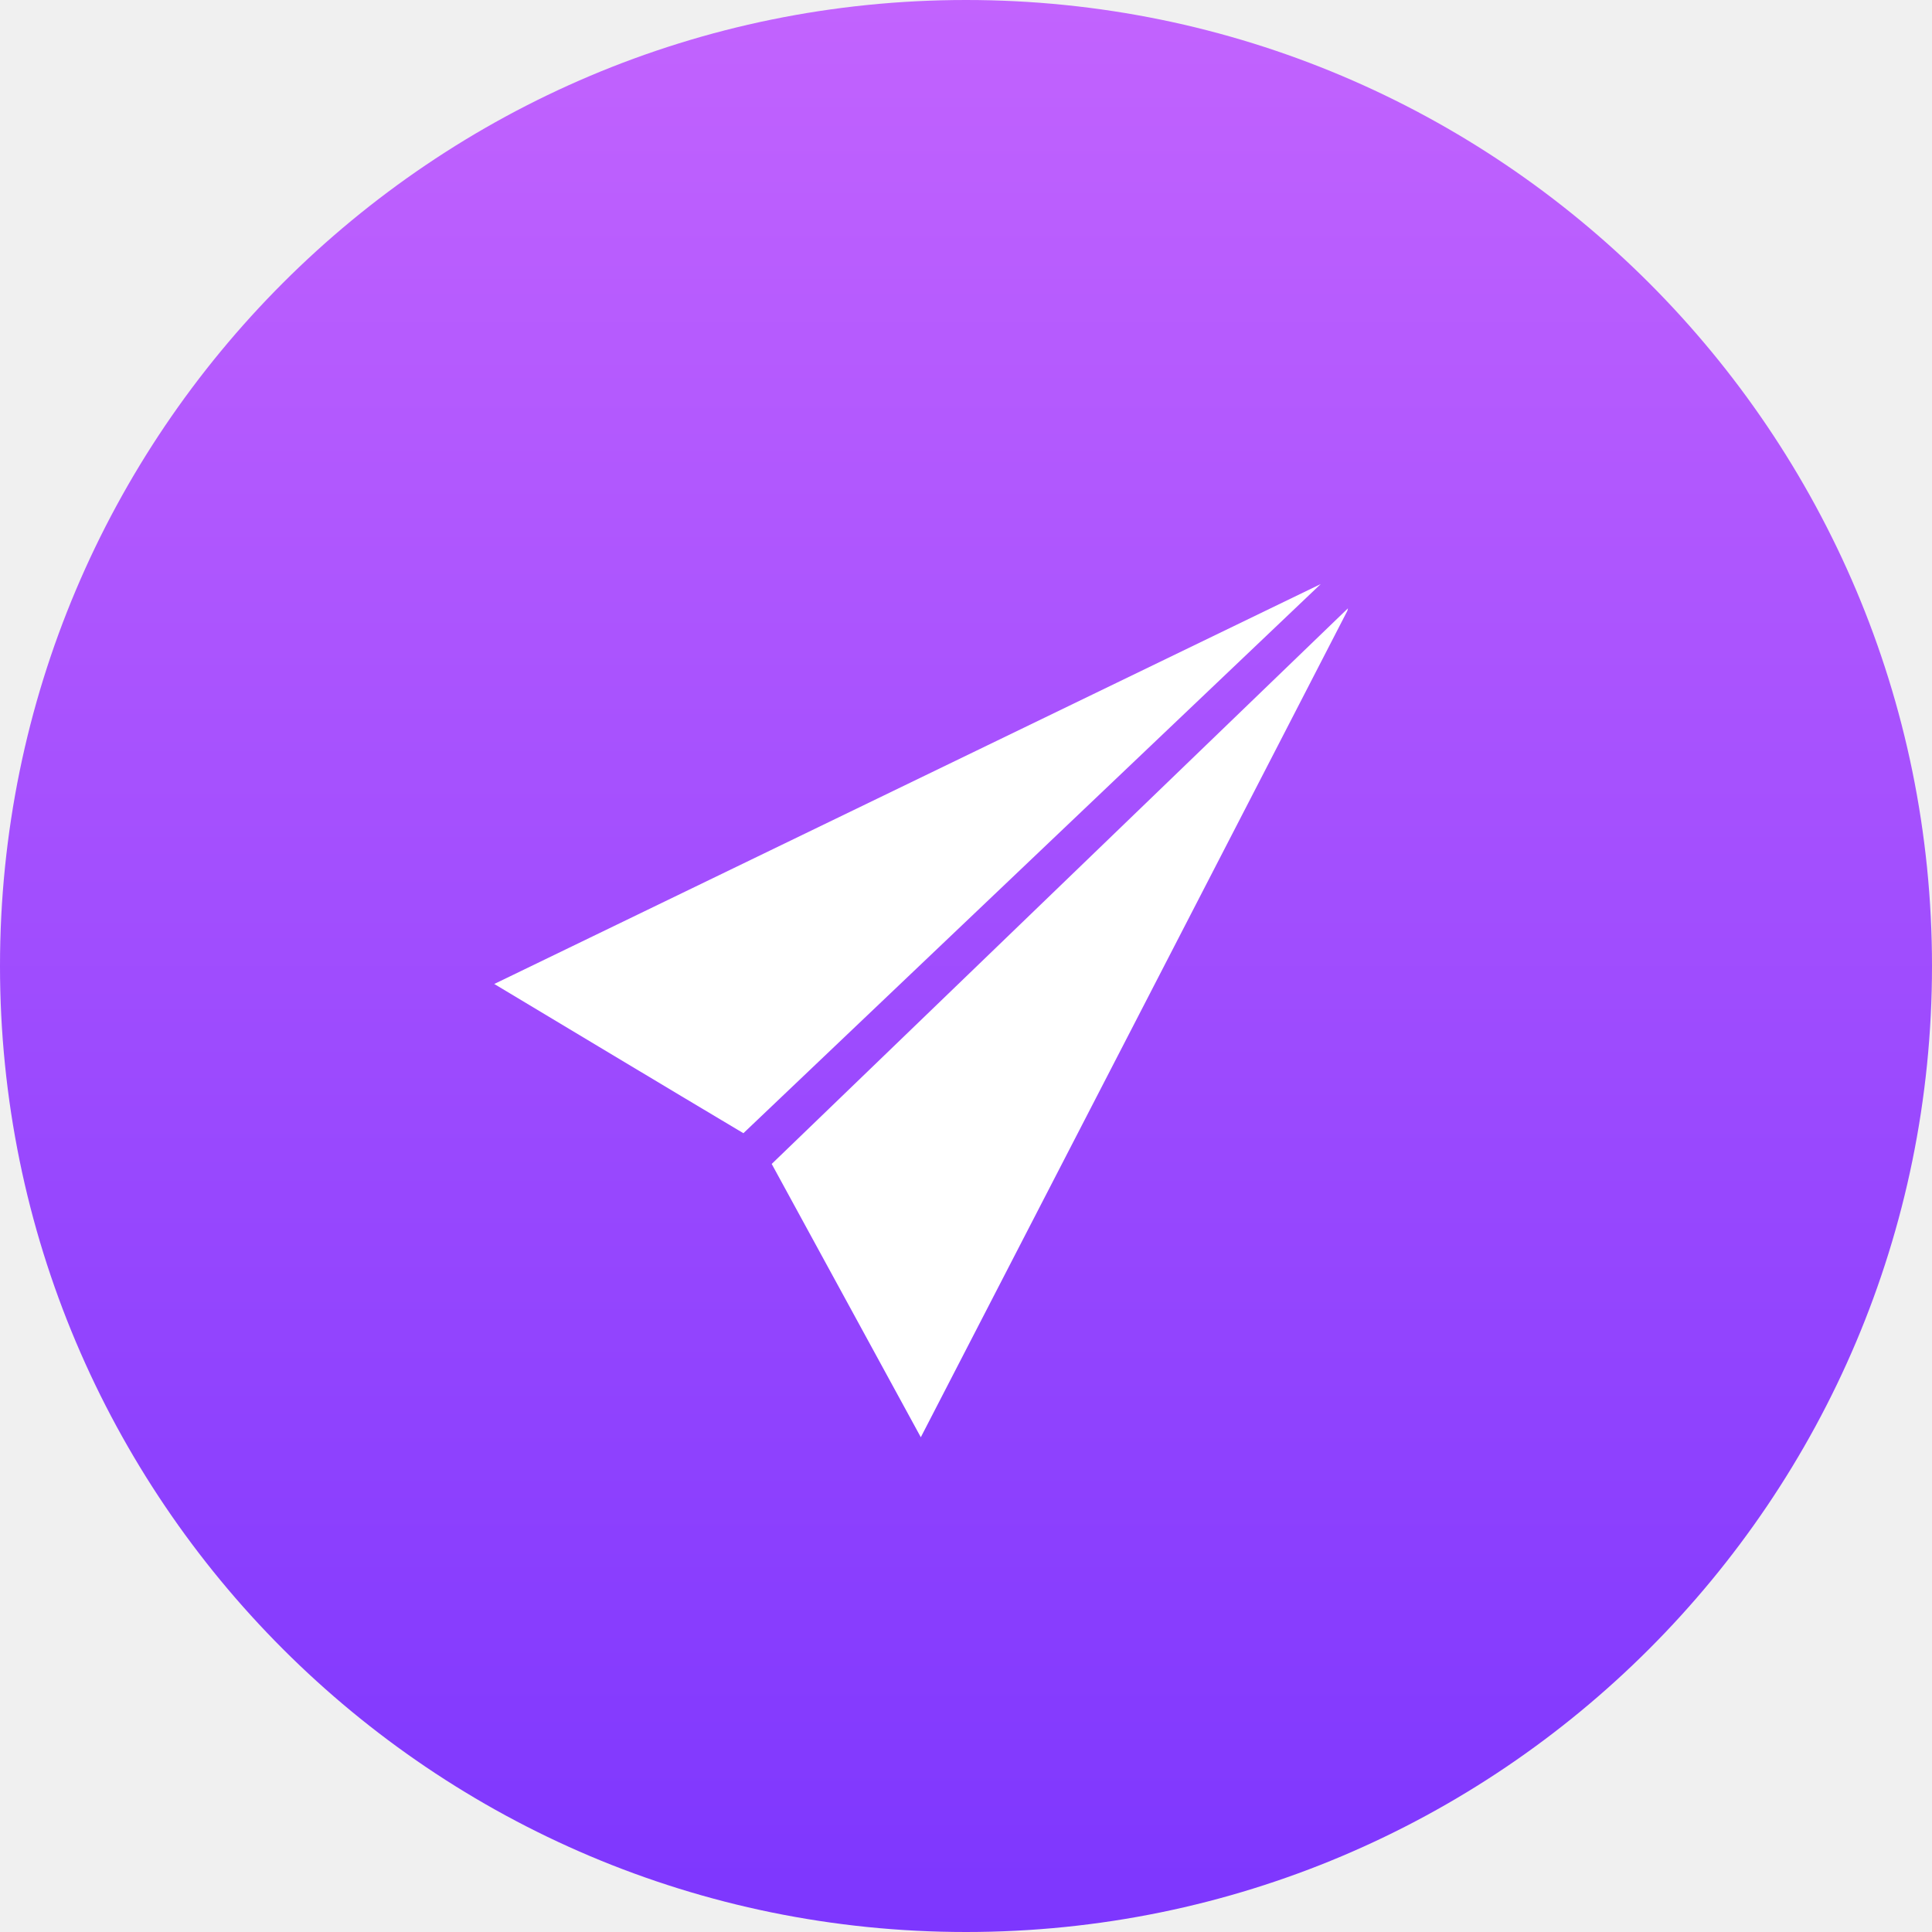
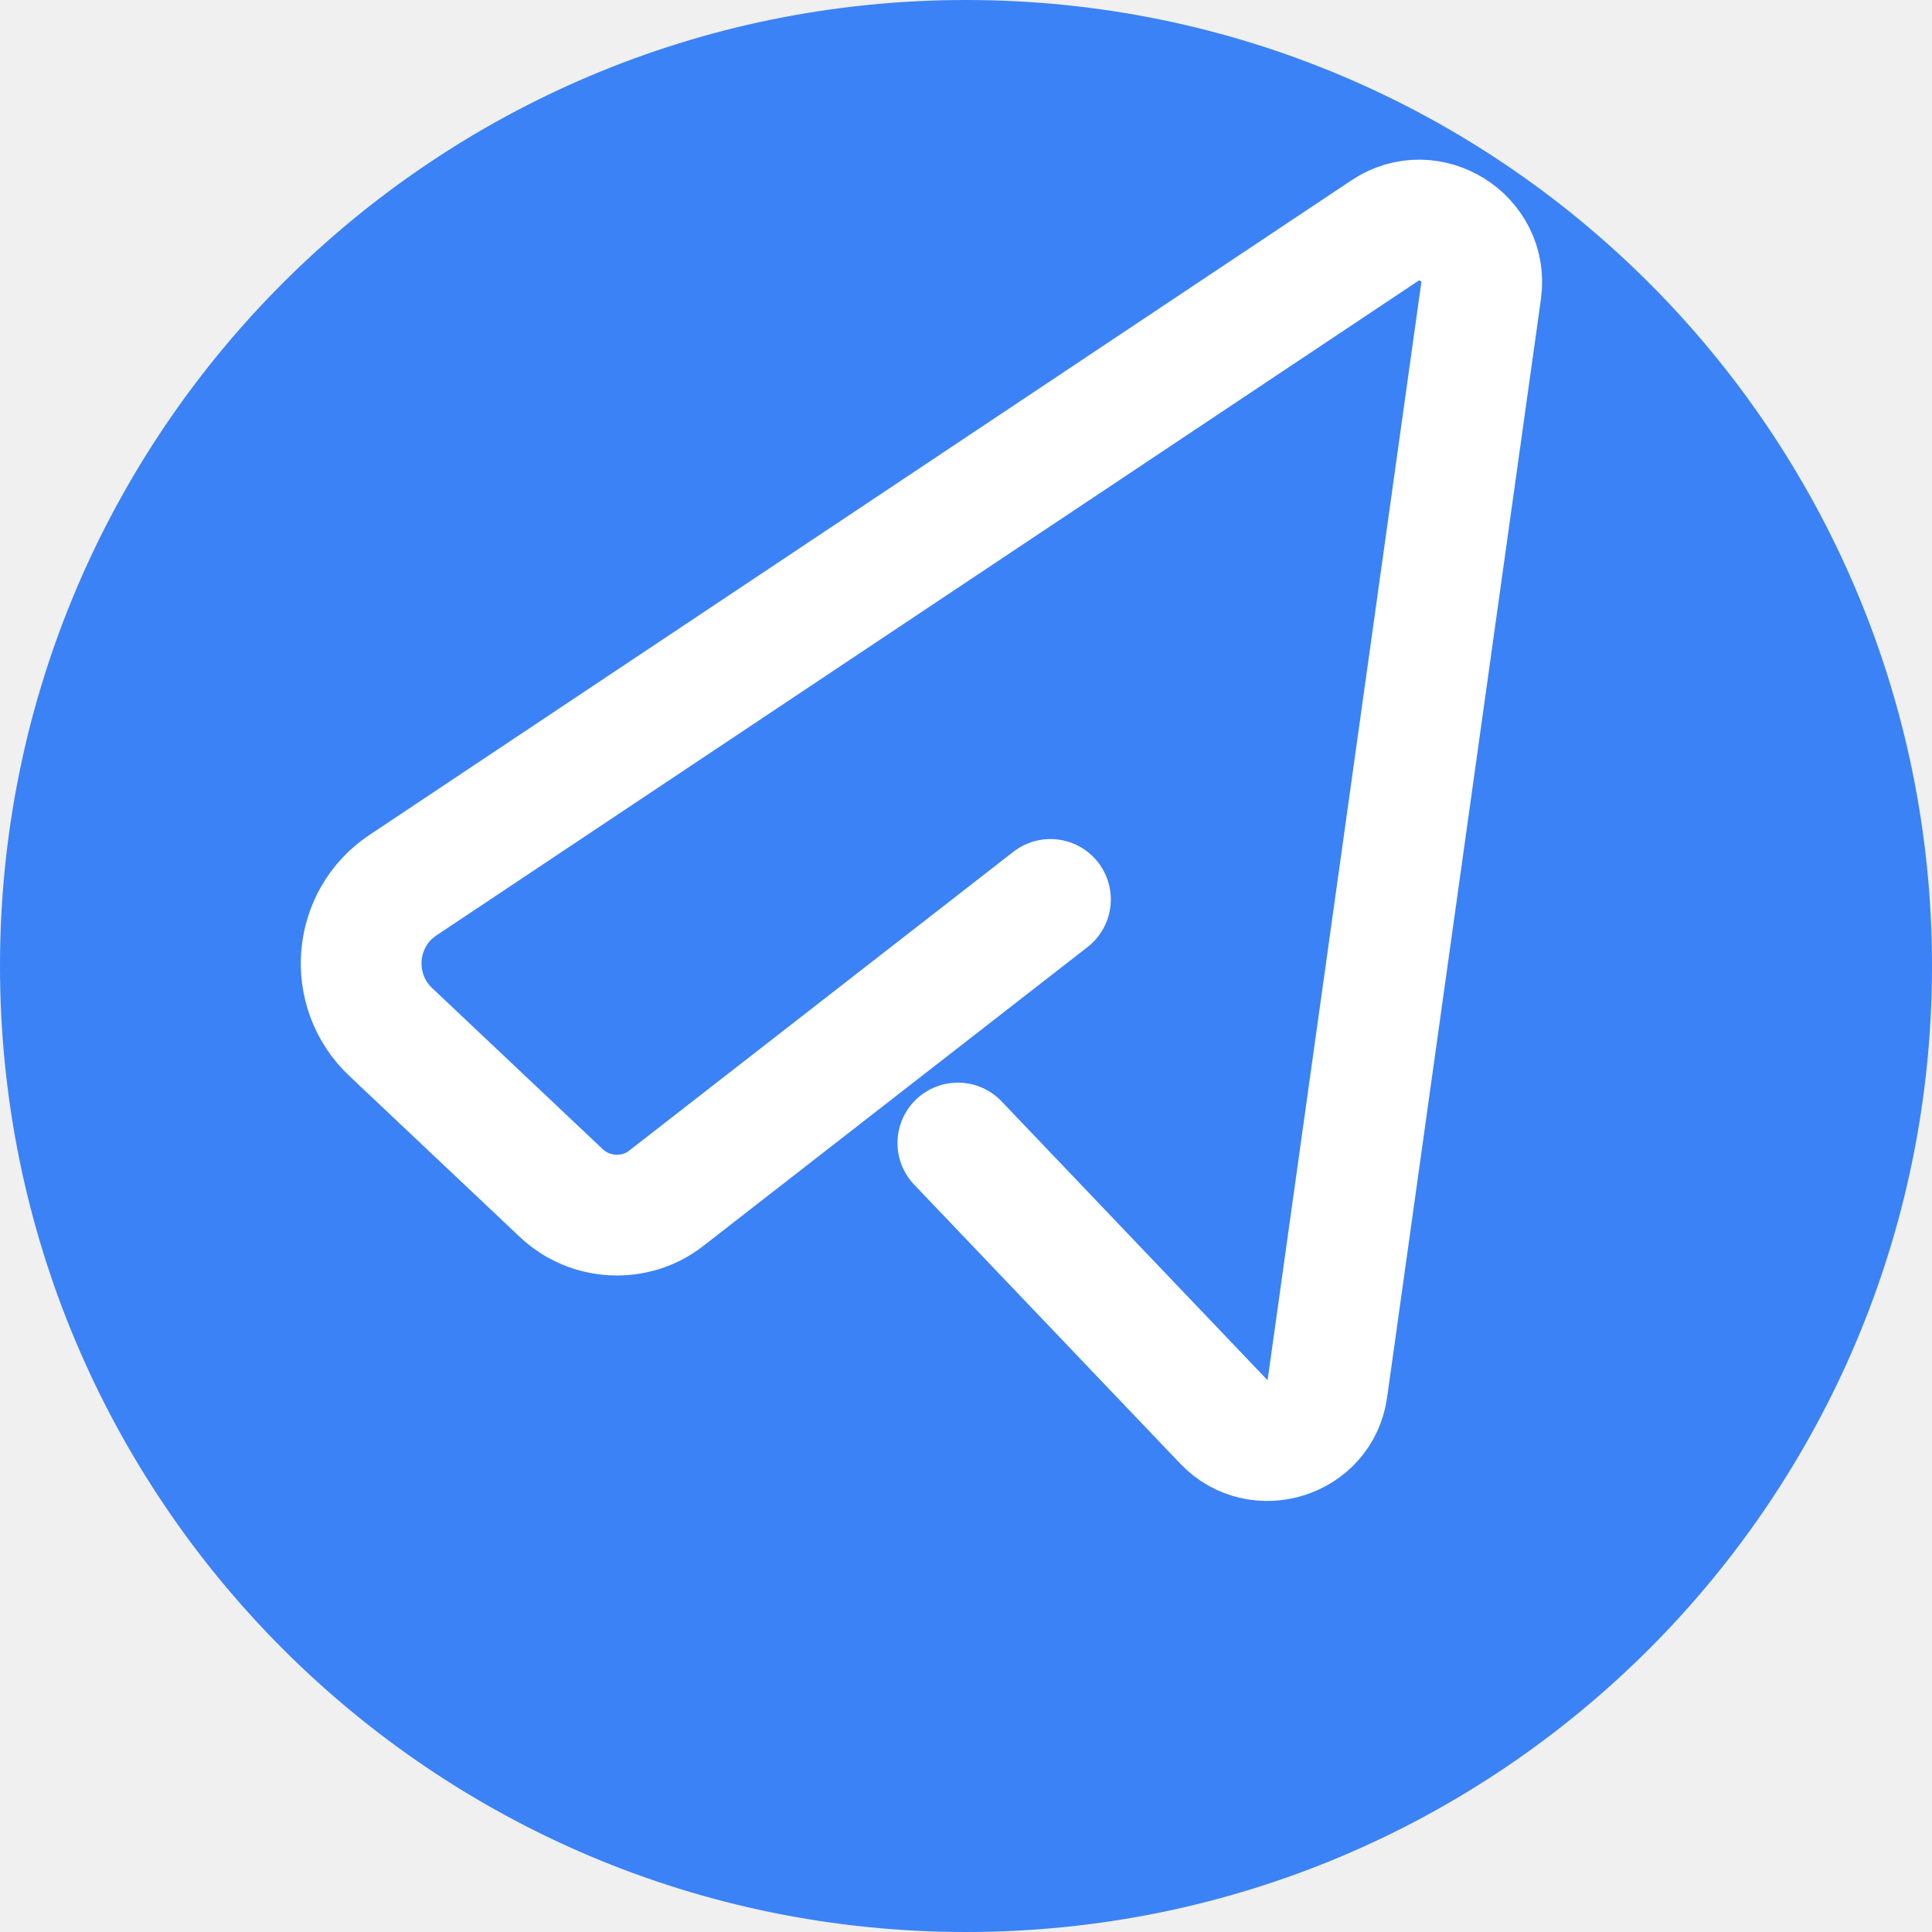
- <svg xmlns="http://www.w3.org/2000/svg" width="46" height="46" viewBox="0 0 46 46" fill="none">
-   <circle cx="23" cy="23" r="23" fill="url(#paint0_linear_8506_1288)" />
-   <path fill-rule="evenodd" clip-rule="evenodd" d="M18.374 27.713C19.222 29.271 21.924 34.22 21.924 34.22C21.924 34.22 31.922 14.858 32.081 14.541L32.094 14.484L18.374 27.713ZM11.768 23.428C11.768 23.428 16.4 26.209 17.7 26.981L31.446 13.906C29.882 14.664 11.768 23.428 11.768 23.428Z" fill="white" />
-   <defs>
-     <linearGradient id="paint0_linear_8506_1288" x1="23" y1="0" x2="23" y2="46" gradientUnits="userSpaceOnUse">
-       <stop stop-color="#C263FE" />
-       <stop offset="1" stop-color="#7D36FE" />
-     </linearGradient>
-   </defs>
+ <svg xmlns="http://www.w3.org/2000/svg" width="64px" height="64px" viewBox="0 0 24 24" fill="none">
+   <circle cx="12" cy="12" r="12" fill="#3B82F6" />
+   <path d="M13.049 11.173L8.273 14.888C7.889 15.187 7.33 15.158 6.975 14.823L4.854 12.82C4.306 12.302 4.383 11.411 5.004 10.997L17.204 2.864C17.755 2.496 18.491 2.956 18.399 3.613L16.488 17.258C16.403 17.87 15.632 18.114 15.204 17.664L11.899 14.199" stroke="white" stroke-width="1.5" stroke-linecap="round" stroke-linejoin="round" />
</svg>
